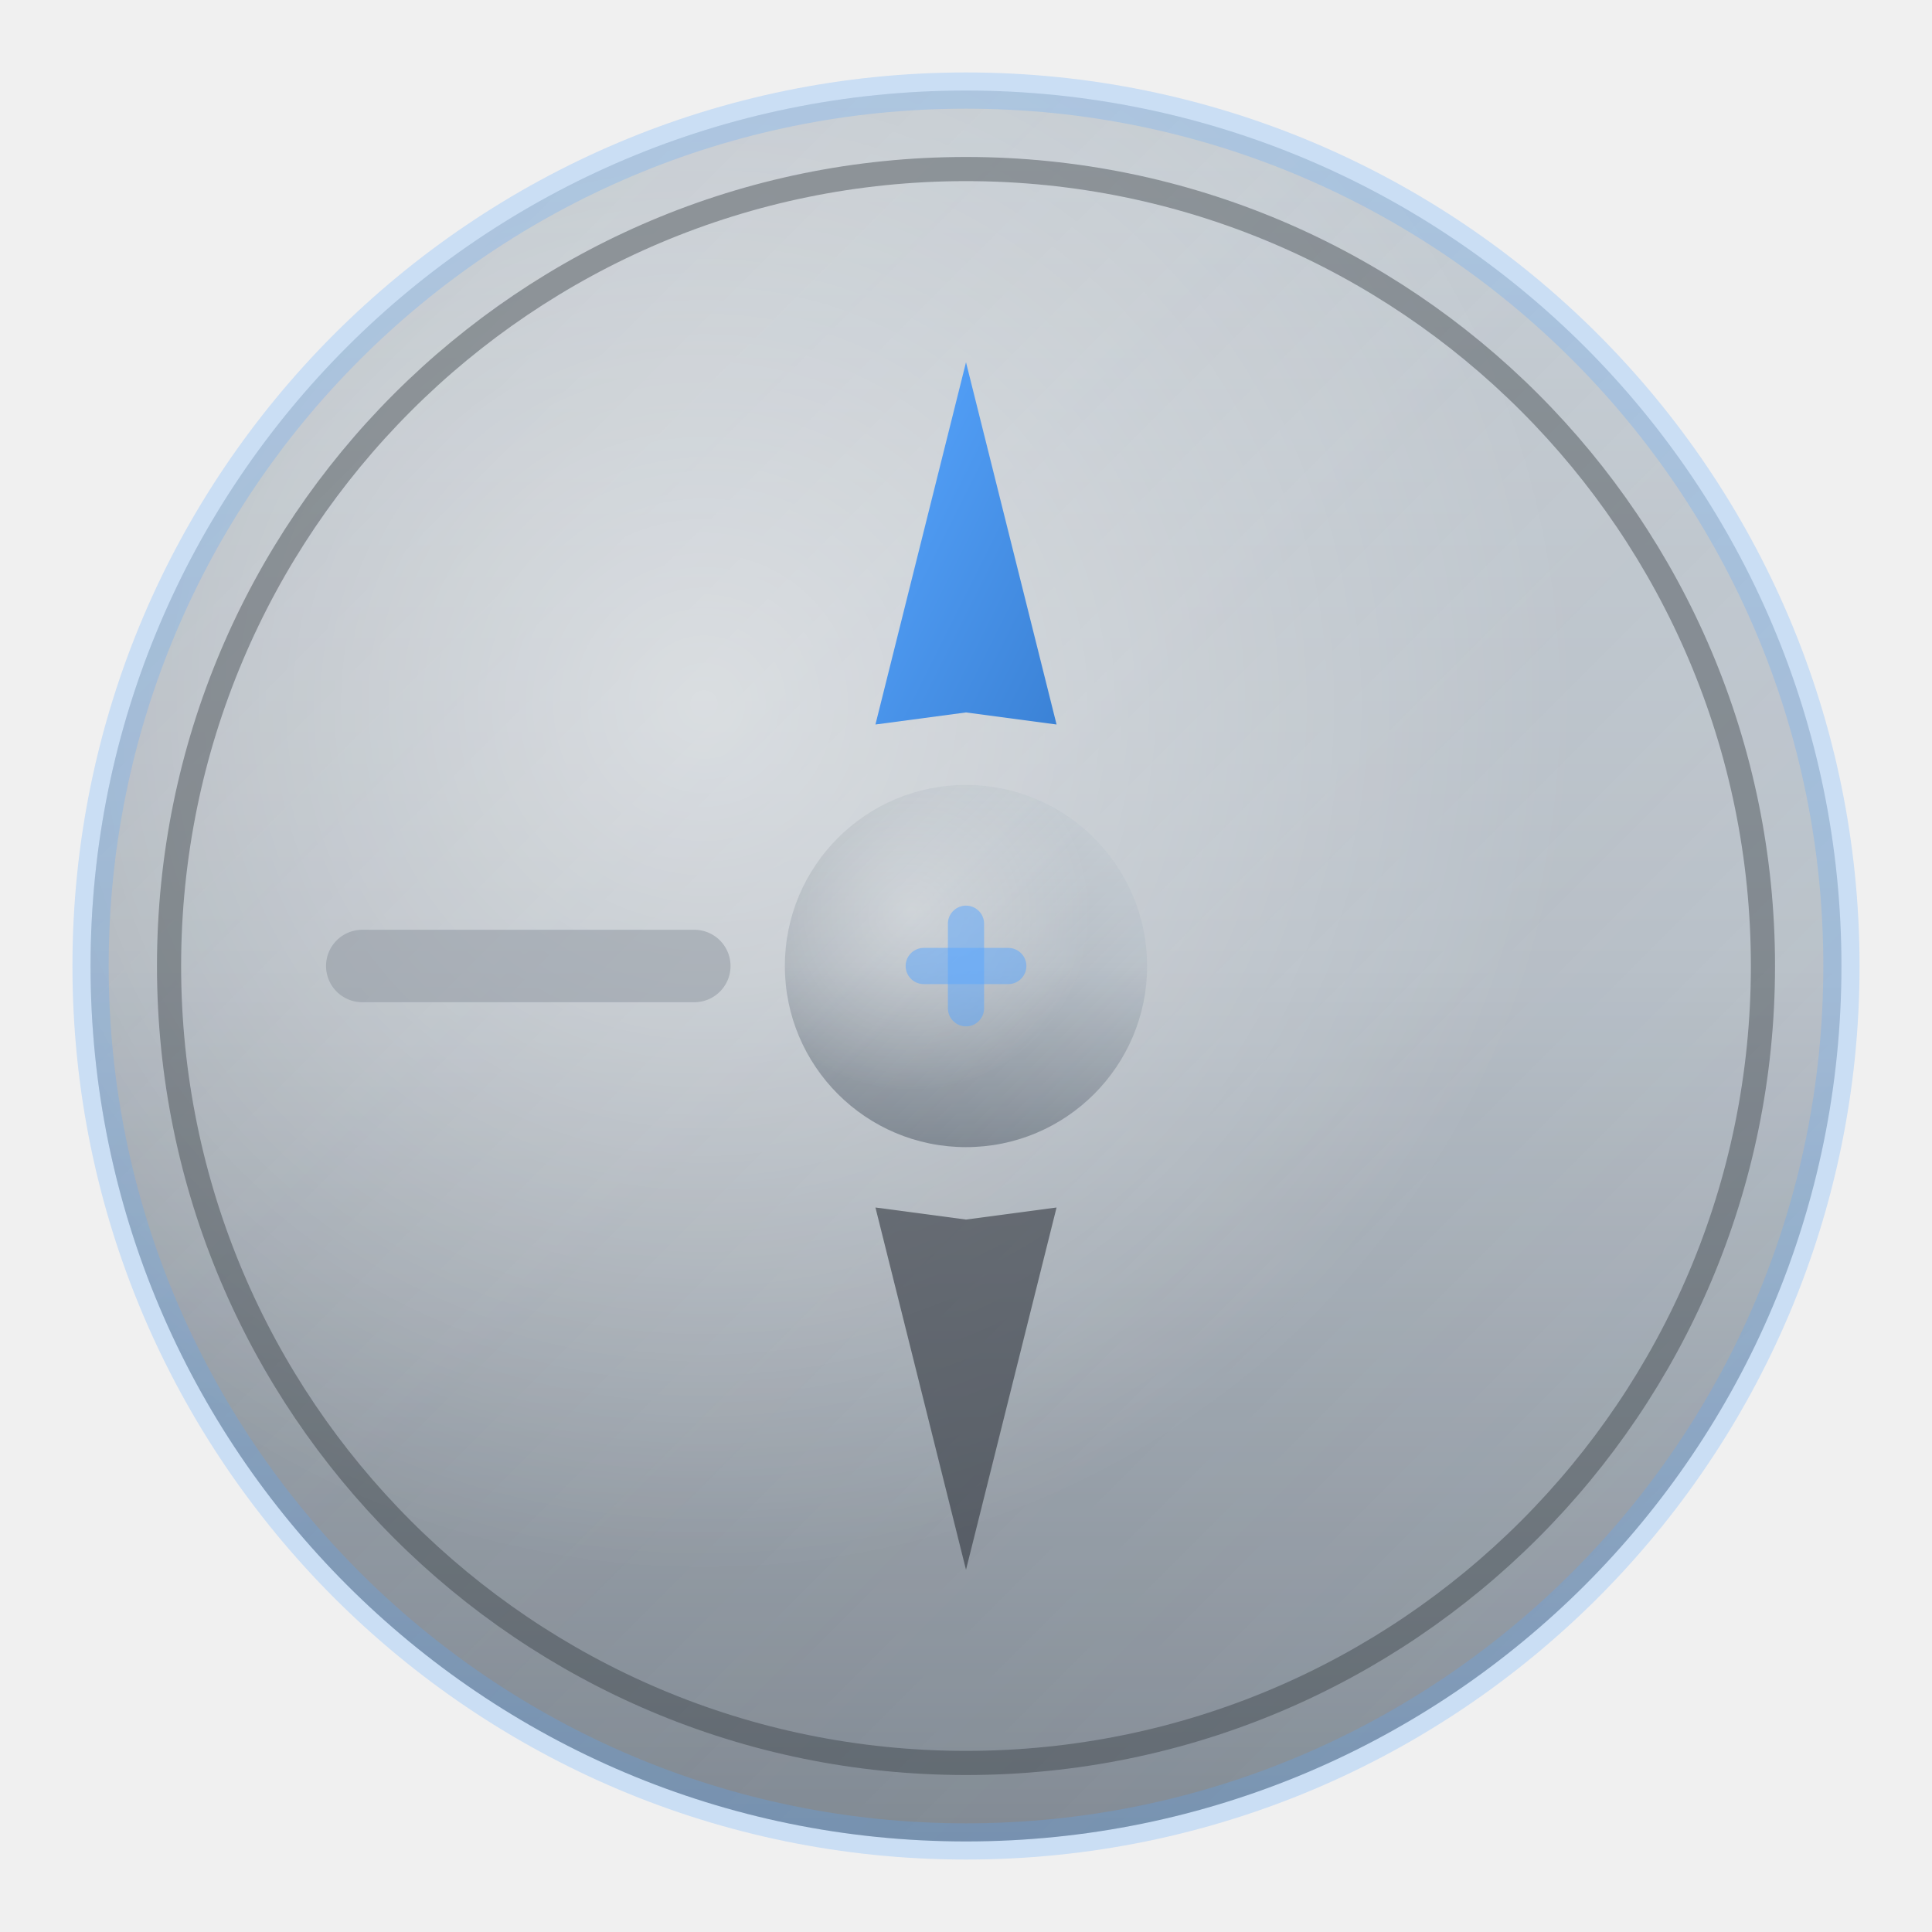
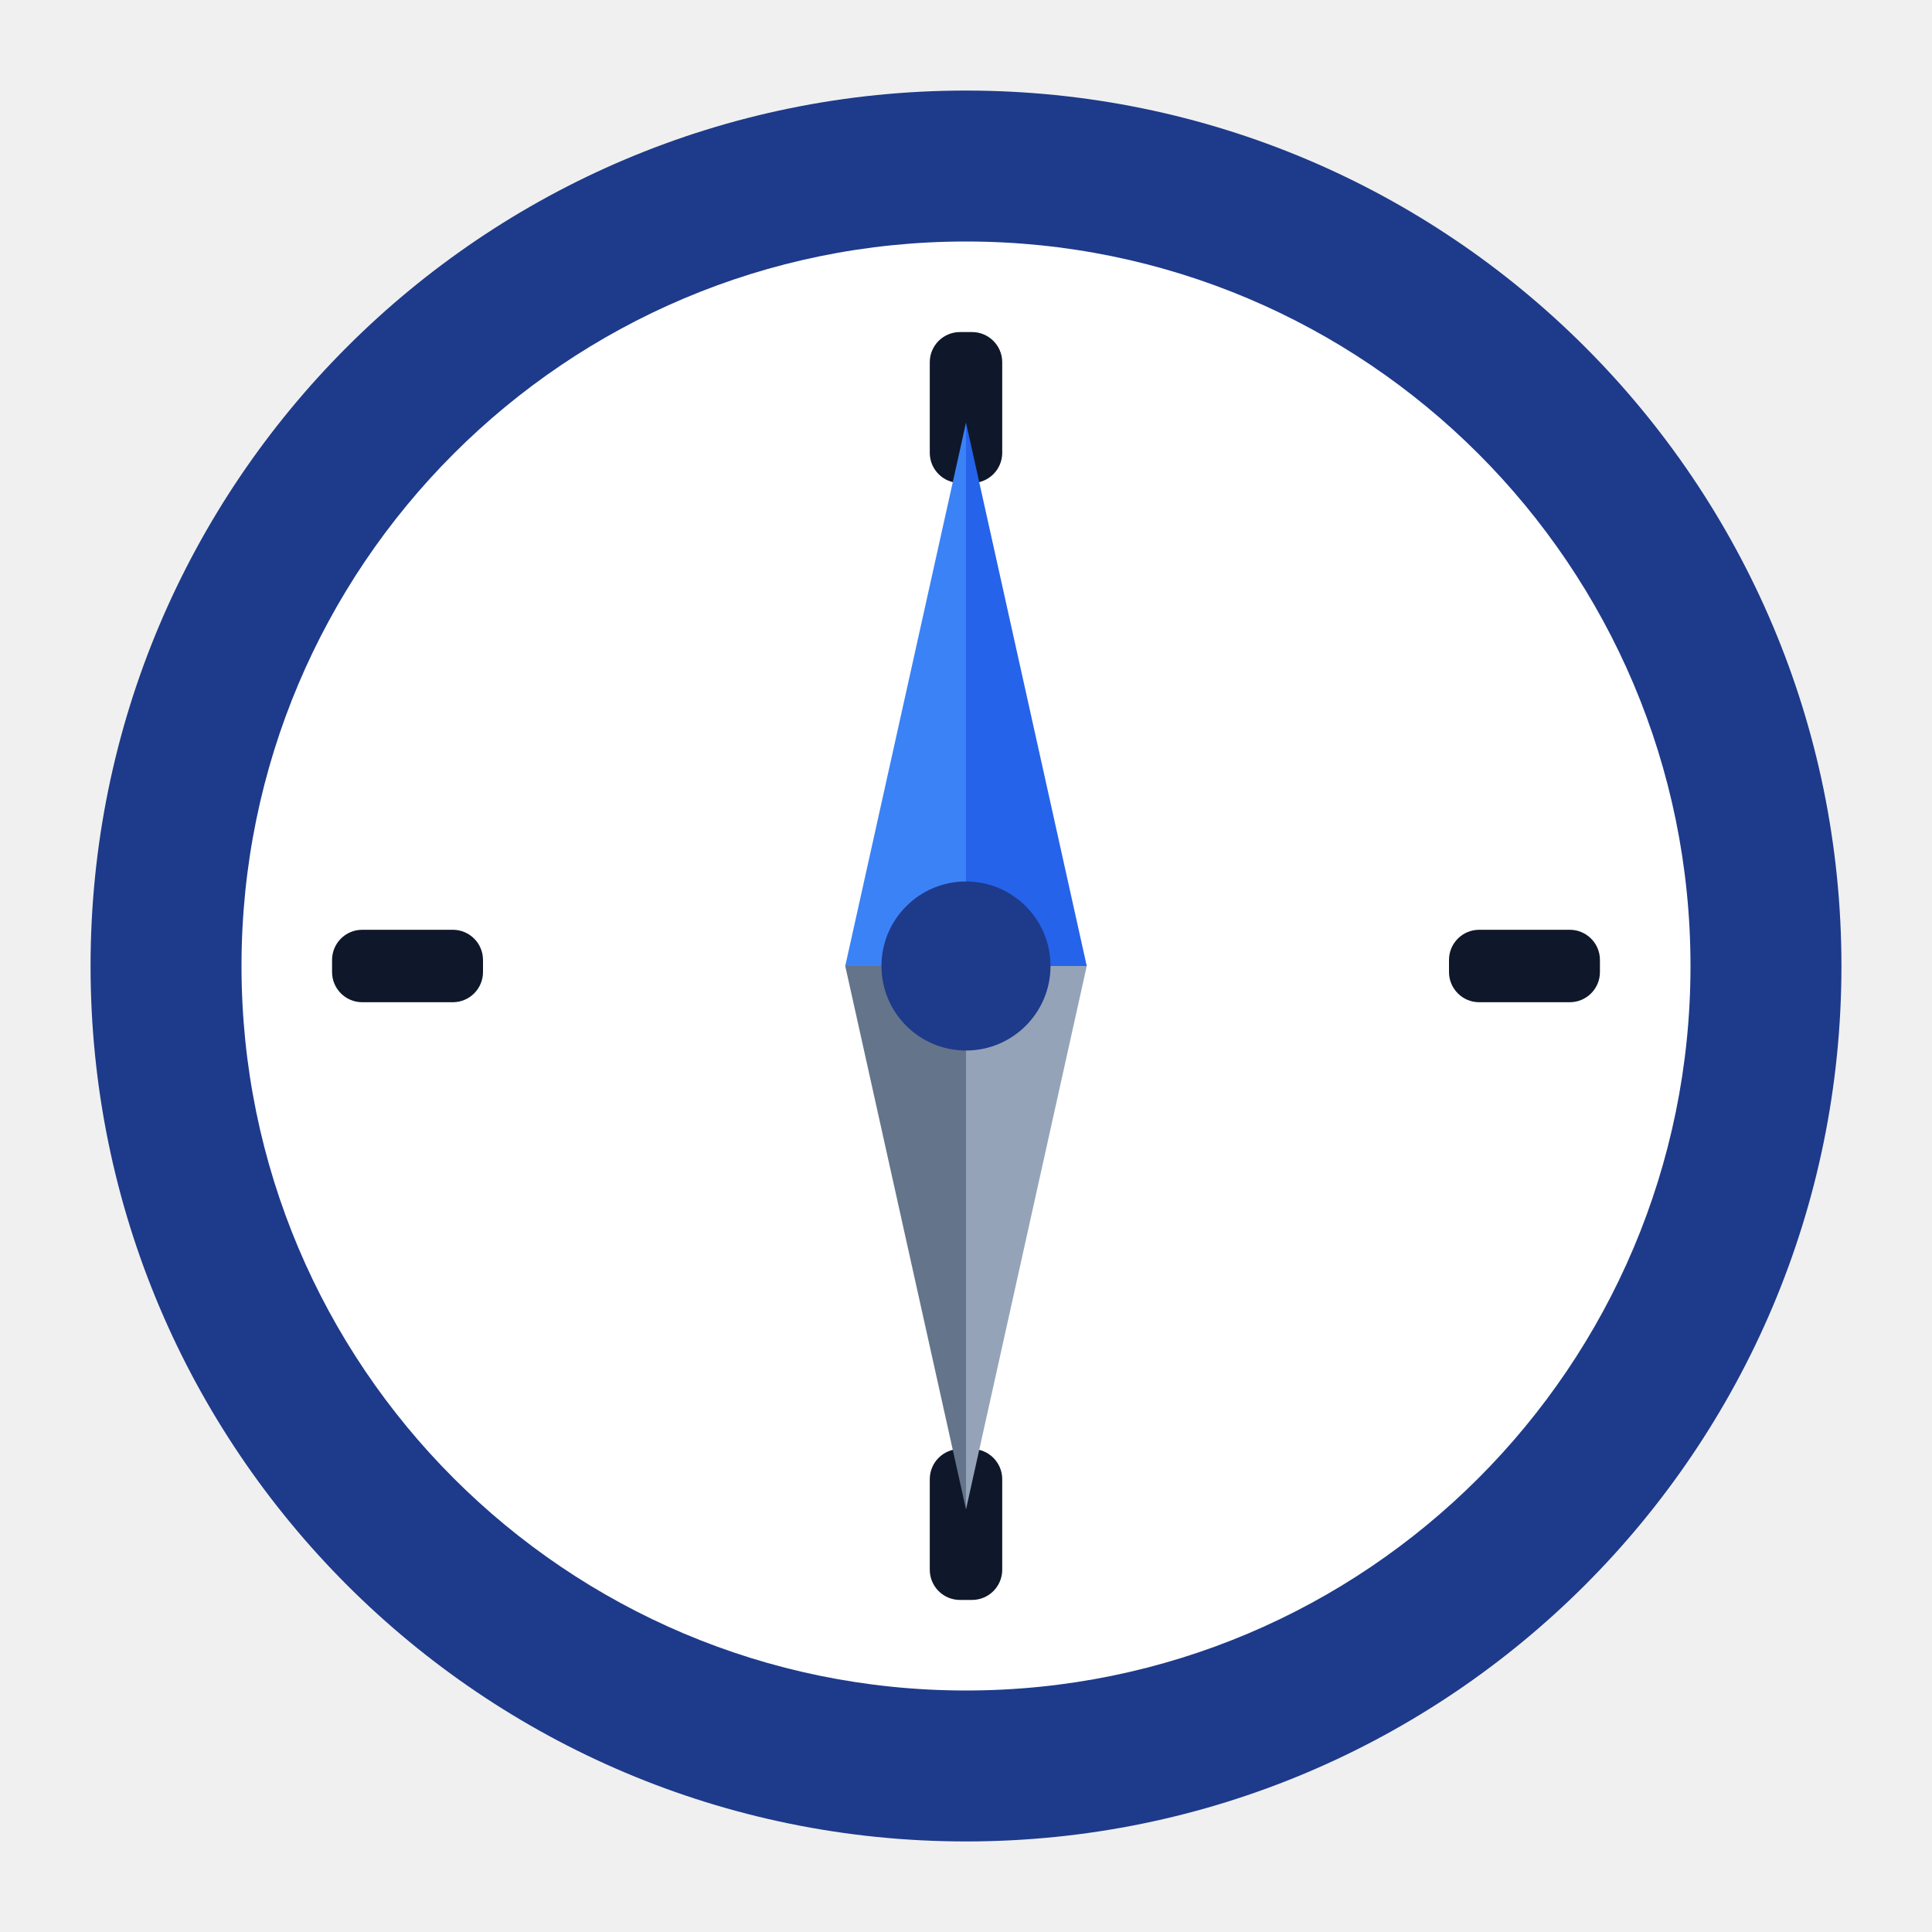
- <svg xmlns="http://www.w3.org/2000/svg" viewBox="0 0 32 32">
-   <defs>
-     <linearGradient id="metallicGradient" x1="0%" y1="0%" x2="0%" y2="100%">
-       <stop offset="0%" style="stop-color:#E6EDF3;stop-opacity:1" />
-       <stop offset="50%" style="stop-color:#C9D1D9;stop-opacity:1" />
-       <stop offset="100%" style="stop-color:#8B949E;stop-opacity:1" />
-     </linearGradient>
-     <linearGradient id="shadowGradient" x1="0%" y1="0%" x2="100%" y2="100%">
-       <stop offset="0%" style="stop-color:#30363D;stop-opacity:0.25" />
-       <stop offset="100%" style="stop-color:#30363D;stop-opacity:0.05" />
-     </linearGradient>
-     <linearGradient id="blueAccent" x1="0%" y1="0%" x2="100%" y2="100%">
-       <stop offset="0%" style="stop-color:#58A6FF;stop-opacity:1" />
-       <stop offset="100%" style="stop-color:#3B82D6;stop-opacity:1" />
-     </linearGradient>
-     <radialGradient id="highlight" cx="35%" cy="35%" r="50%">
-       <stop offset="0%" style="stop-color:#FFFFFF;stop-opacity:0.5" />
-       <stop offset="100%" style="stop-color:#FFFFFF;stop-opacity:0" />
-     </radialGradient>
-   </defs>
-   <circle cx="16" cy="16" r="14.5" fill="url(#metallicGradient)" />
-   <circle cx="16" cy="16" r="14.5" fill="url(#shadowGradient)" />
-   <circle cx="16" cy="16" r="14.5" fill="url(#highlight)" />
-   <circle cx="16" cy="16" r="13.2" fill="none" stroke="#30363D" stroke-width="0.4" opacity="0.4" />
-   <path d="M 16 6 L 17.5 12 L 16 11.8 L 14.5 12 Z" fill="url(#blueAccent)" />
-   <path d="M 16 26 L 17.5 20 L 16 20.2 L 14.5 20 Z" fill="#30363D" opacity="0.6" />
-   <line x1="26" y1="16" x2="20.5" y2="16" stroke="url(#blueAccent)" stroke-width="1.2" opacity="0.7" stroke-linecap="round" />
-   <line x1="6" y1="16" x2="11.5" y2="16" stroke="#8B949E" stroke-width="1.2" opacity="0.5" stroke-linecap="round" />
-   <circle cx="16" cy="16" r="3" fill="url(#metallicGradient)" />
-   <circle cx="16" cy="16" r="3" fill="url(#shadowGradient)" />
-   <circle cx="16" cy="16" r="3" fill="url(#highlight)" opacity="0.7" />
-   <line x1="16" y1="15.3" x2="16" y2="16.7" stroke="#58A6FF" stroke-width="0.6" opacity="0.5" stroke-linecap="round" />
-   <line x1="15.3" y1="16" x2="16.7" y2="16" stroke="#58A6FF" stroke-width="0.6" opacity="0.5" stroke-linecap="round" />
-   <circle cx="16" cy="16" r="14.5" fill="none" stroke="#58A6FF" stroke-width="0.6" opacity="0.25" />
+ <svg xmlns="http://www.w3.org/2000/svg" viewBox="0 0 32 32" fill="none">
+   <circle cx="16" cy="16" r="14.5" fill="#1e3a8a" />
+   <circle cx="16" cy="16" r="12" fill="#ffffff" />
+   <rect x="15.4" y="5.5" width="1.2" height="2.5" rx="0.5" fill="#0f172a" />
+   <rect x="15.4" y="24" width="1.2" height="2.5" rx="0.5" fill="#0f172a" />
+   <rect x="24" y="15.4" width="2.5" height="1.2" rx="0.5" fill="#0f172a" />
+   <rect x="5.5" y="15.4" width="2.5" height="1.2" rx="0.5" fill="#0f172a" />
+   <path d="M 16 7 L 18 16 L 16 16 Z" fill="#2563eb" />
+   <path d="M 16 7 L 14 16 L 16 16 Z" fill="#3b82f6" />
+   <path d="M 16 25 L 14 16 L 16 16 Z" fill="#64748b" />
+   <path d="M 16 25 L 18 16 L 16 16 Z" fill="#94a3b8" />
+   <circle cx="16" cy="16" r="1.4" fill="#1e3a8a" />
</svg>
